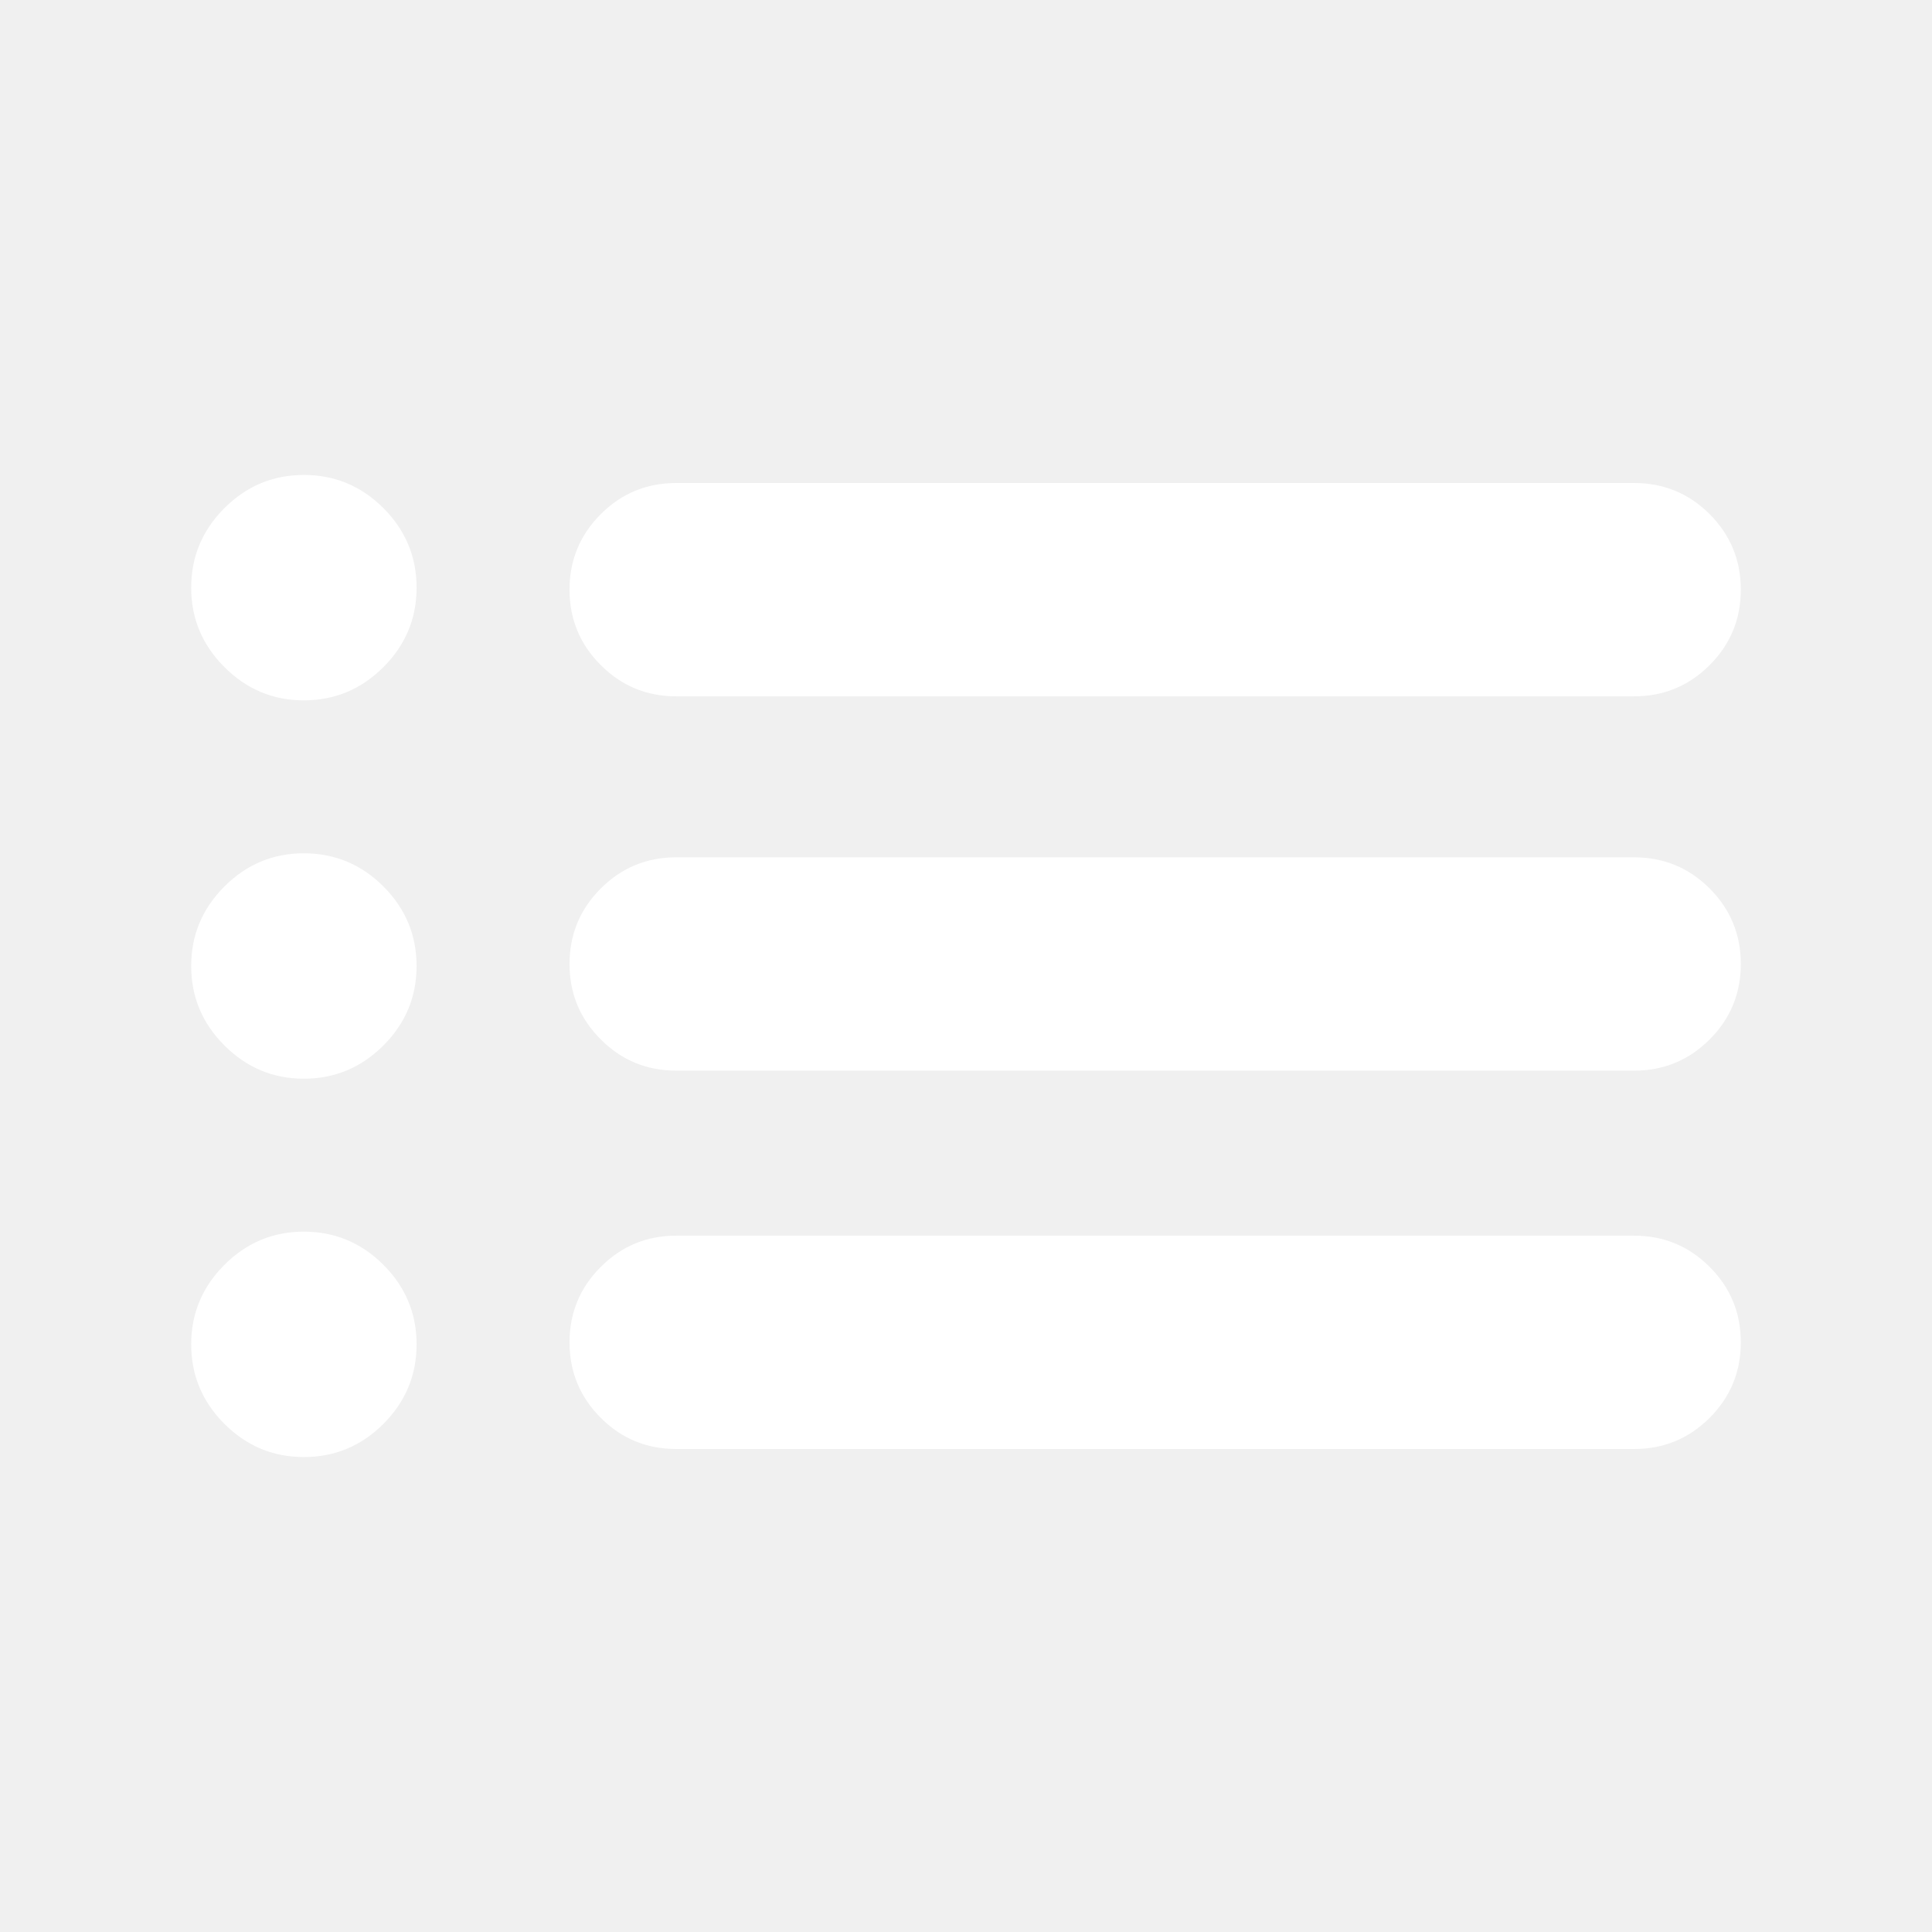
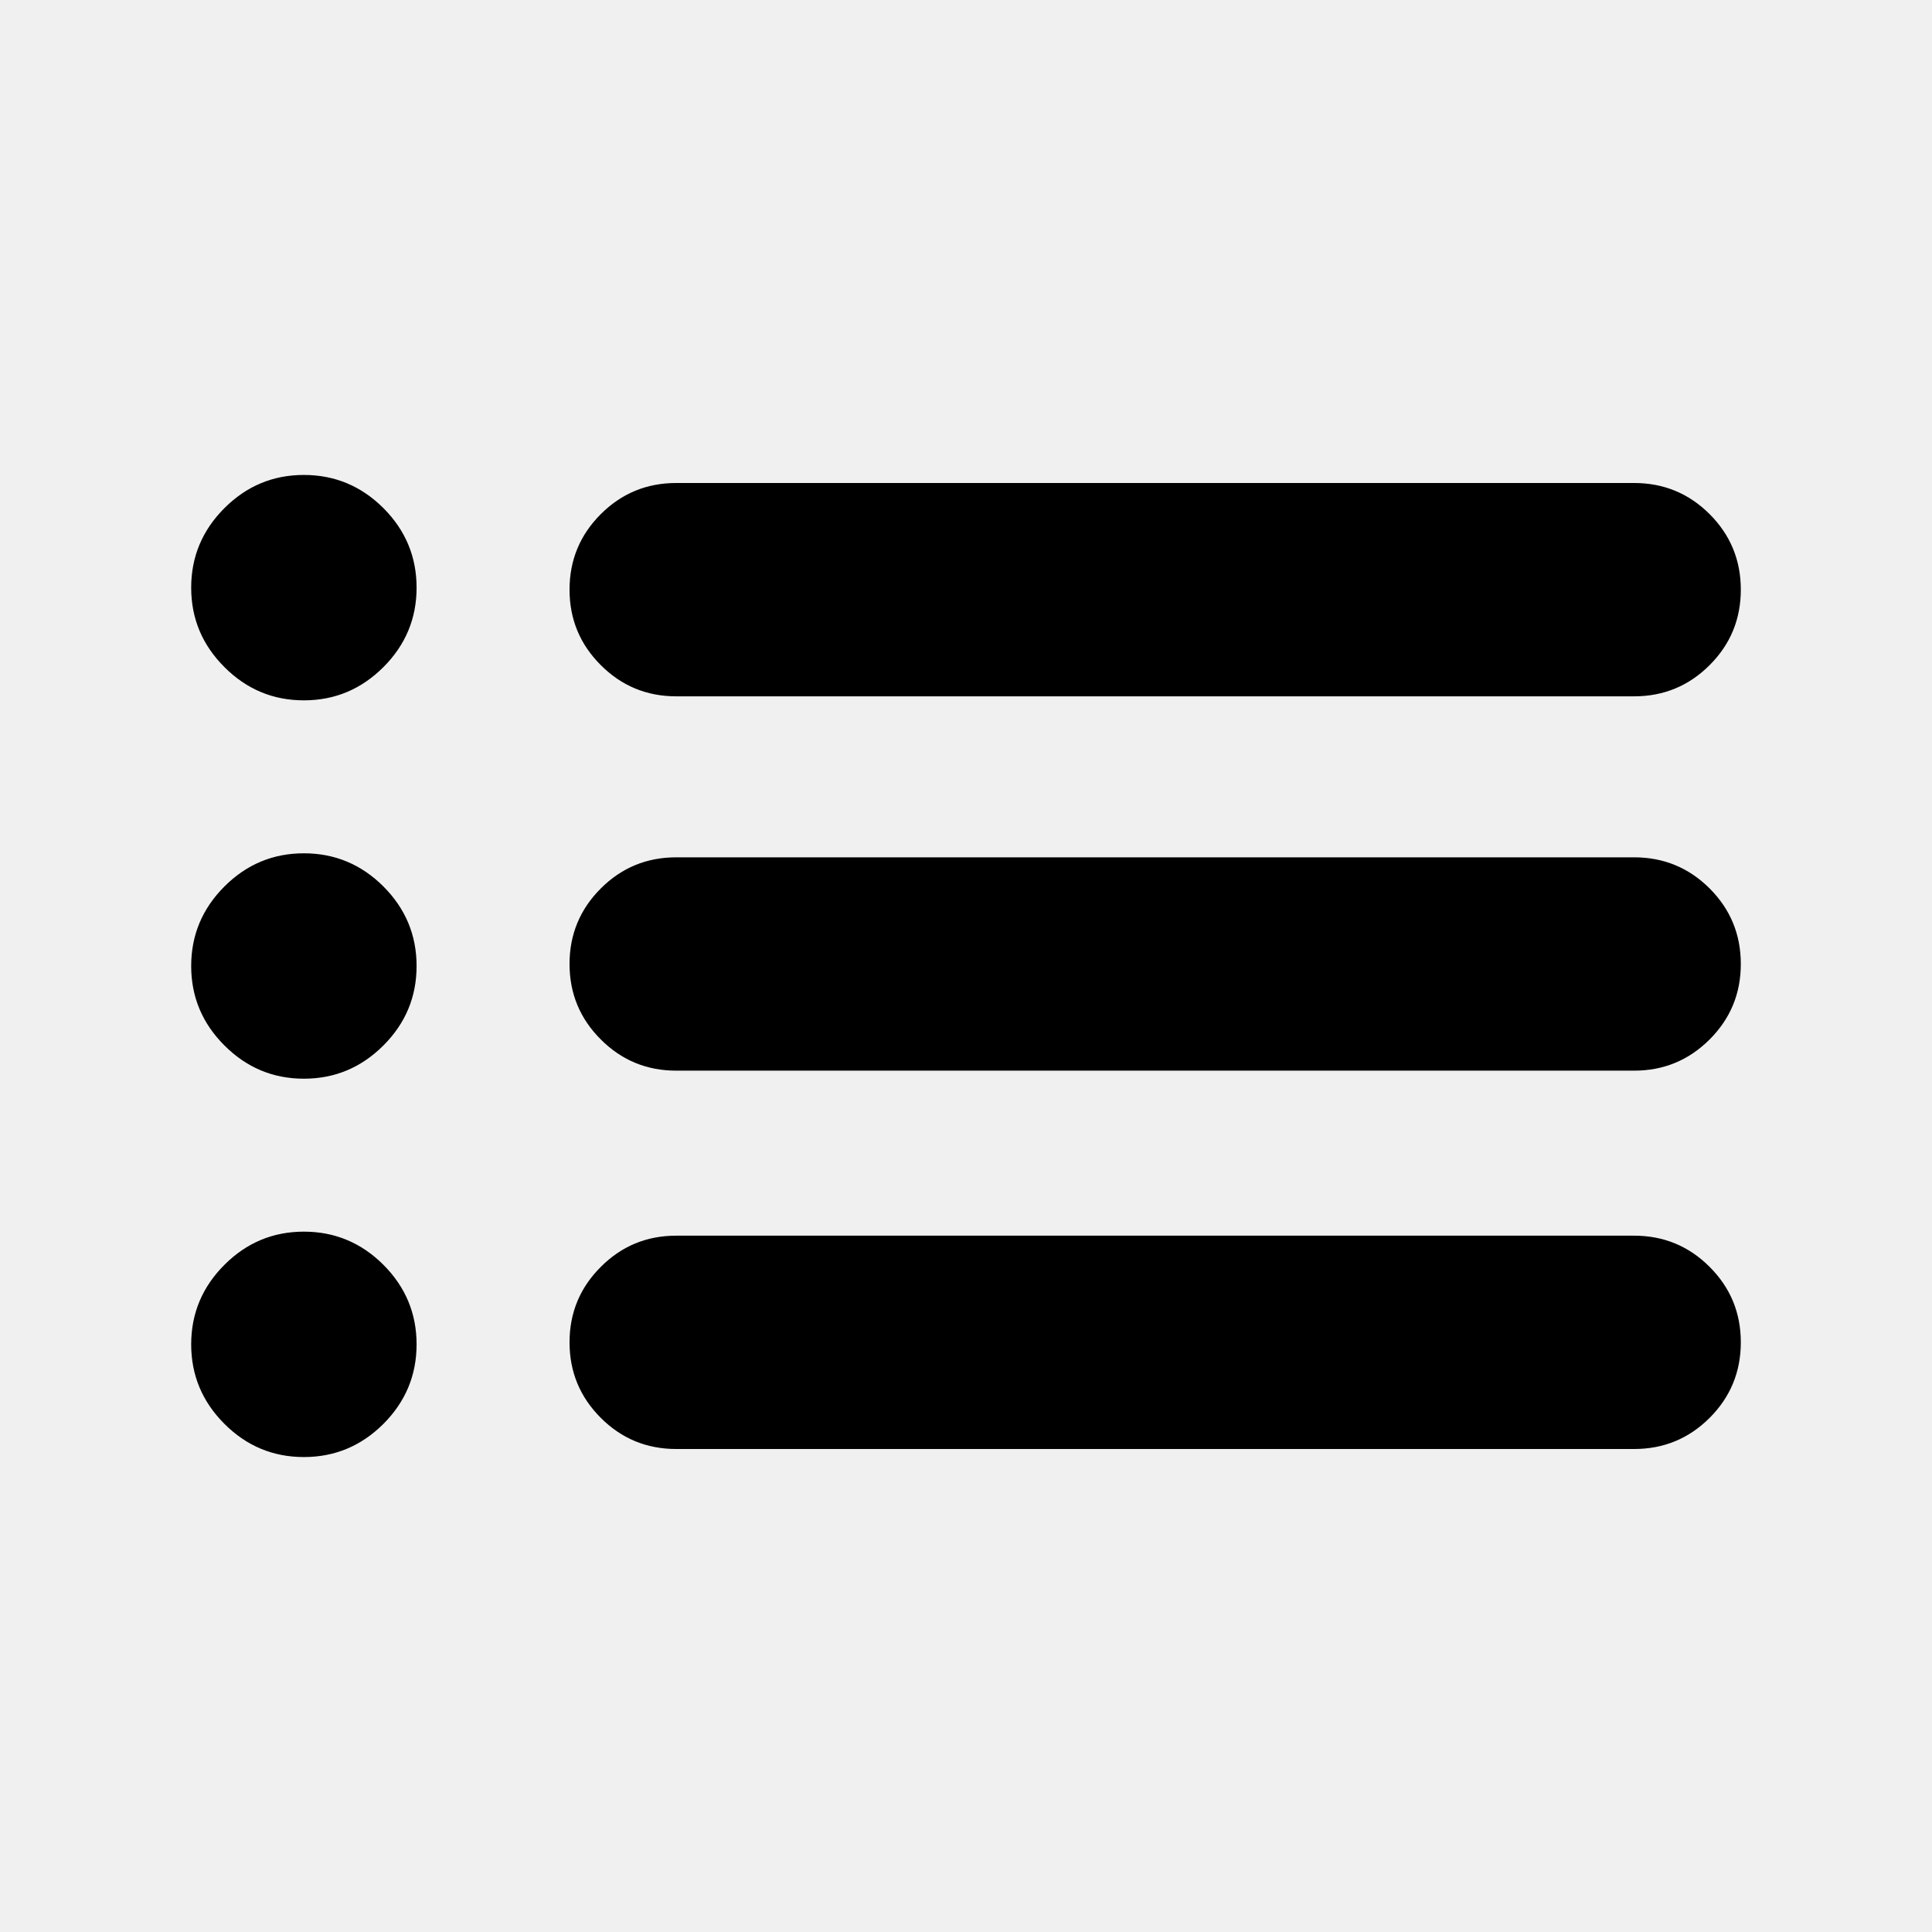
<svg xmlns="http://www.w3.org/2000/svg" height="24" width="24">
-   <path fill="#FFF" d="M8.4 8.65Q7.85 8.65 7.463 8.262Q7.075 7.875 7.075 7.325Q7.075 6.775 7.463 6.387Q7.85 6 8.4 6H20.3Q20.85 6 21.238 6.387Q21.625 6.775 21.625 7.325Q21.625 7.875 21.238 8.262Q20.85 8.65 20.3 8.65ZM8.4 13.3Q7.85 13.3 7.463 12.912Q7.075 12.525 7.075 11.975Q7.075 11.425 7.463 11.037Q7.85 10.65 8.4 10.65H20.3Q20.85 10.65 21.238 11.037Q21.625 11.425 21.625 11.975Q21.625 12.525 21.238 12.912Q20.85 13.3 20.3 13.3ZM8.4 18Q7.85 18 7.463 17.613Q7.075 17.225 7.075 16.675Q7.075 16.125 7.463 15.738Q7.85 15.35 8.4 15.35H20.3Q20.85 15.35 21.238 15.738Q21.625 16.125 21.625 16.675Q21.625 17.225 21.238 17.613Q20.85 18 20.3 18ZM3.775 8.7Q3.2 8.7 2.788 8.287Q2.375 7.875 2.375 7.3Q2.375 6.725 2.788 6.312Q3.2 5.9 3.775 5.9Q4.35 5.9 4.763 6.312Q5.175 6.725 5.175 7.3Q5.175 7.875 4.763 8.287Q4.35 8.7 3.775 8.7ZM3.775 13.4Q3.2 13.4 2.788 12.987Q2.375 12.575 2.375 12Q2.375 11.425 2.788 11.012Q3.2 10.6 3.775 10.6Q4.35 10.6 4.763 11.012Q5.175 11.425 5.175 12Q5.175 12.575 4.763 12.987Q4.35 13.4 3.775 13.4ZM3.775 18.1Q3.2 18.1 2.788 17.688Q2.375 17.275 2.375 16.7Q2.375 16.125 2.788 15.712Q3.2 15.3 3.775 15.3Q4.35 15.3 4.763 15.712Q5.175 16.125 5.175 16.7Q5.175 17.275 4.763 17.688Q4.35 18.1 3.775 18.1Z" />
+   <path d="M8.4 8.65Q7.85 8.65 7.463 8.262Q7.075 7.875 7.075 7.325Q7.075 6.775 7.463 6.387Q7.85 6 8.4 6H20.3Q20.85 6 21.238 6.387Q21.625 6.775 21.625 7.325Q21.625 7.875 21.238 8.262Q20.85 8.65 20.3 8.65ZM8.4 13.3Q7.85 13.3 7.463 12.912Q7.075 12.525 7.075 11.975Q7.075 11.425 7.463 11.037Q7.85 10.65 8.4 10.65H20.3Q20.85 10.65 21.238 11.037Q21.625 11.425 21.625 11.975Q21.625 12.525 21.238 12.912Q20.85 13.3 20.3 13.3ZM8.4 18Q7.85 18 7.463 17.613Q7.075 17.225 7.075 16.675Q7.075 16.125 7.463 15.738Q7.85 15.35 8.4 15.35H20.3Q20.85 15.35 21.238 15.738Q21.625 16.125 21.625 16.675Q21.625 17.225 21.238 17.613Q20.85 18 20.3 18ZM3.775 8.7Q3.2 8.7 2.788 8.287Q2.375 7.875 2.375 7.3Q2.375 6.725 2.788 6.312Q3.2 5.9 3.775 5.9Q4.35 5.9 4.763 6.312Q5.175 6.725 5.175 7.3Q5.175 7.875 4.763 8.287Q4.35 8.7 3.775 8.7ZM3.775 13.4Q3.2 13.4 2.788 12.987Q2.375 12.575 2.375 12Q2.375 11.425 2.788 11.012Q3.2 10.6 3.775 10.6Q4.35 10.6 4.763 11.012Q5.175 11.425 5.175 12Q5.175 12.575 4.763 12.987Q4.35 13.4 3.775 13.4ZM3.775 18.1Q3.2 18.1 2.788 17.688Q2.375 17.275 2.375 16.7Q2.375 16.125 2.788 15.712Q3.2 15.3 3.775 15.3Q4.35 15.3 4.763 15.712Q5.175 16.125 5.175 16.7Q5.175 17.275 4.763 17.688Q4.35 18.1 3.775 18.1Z" />
</svg>
